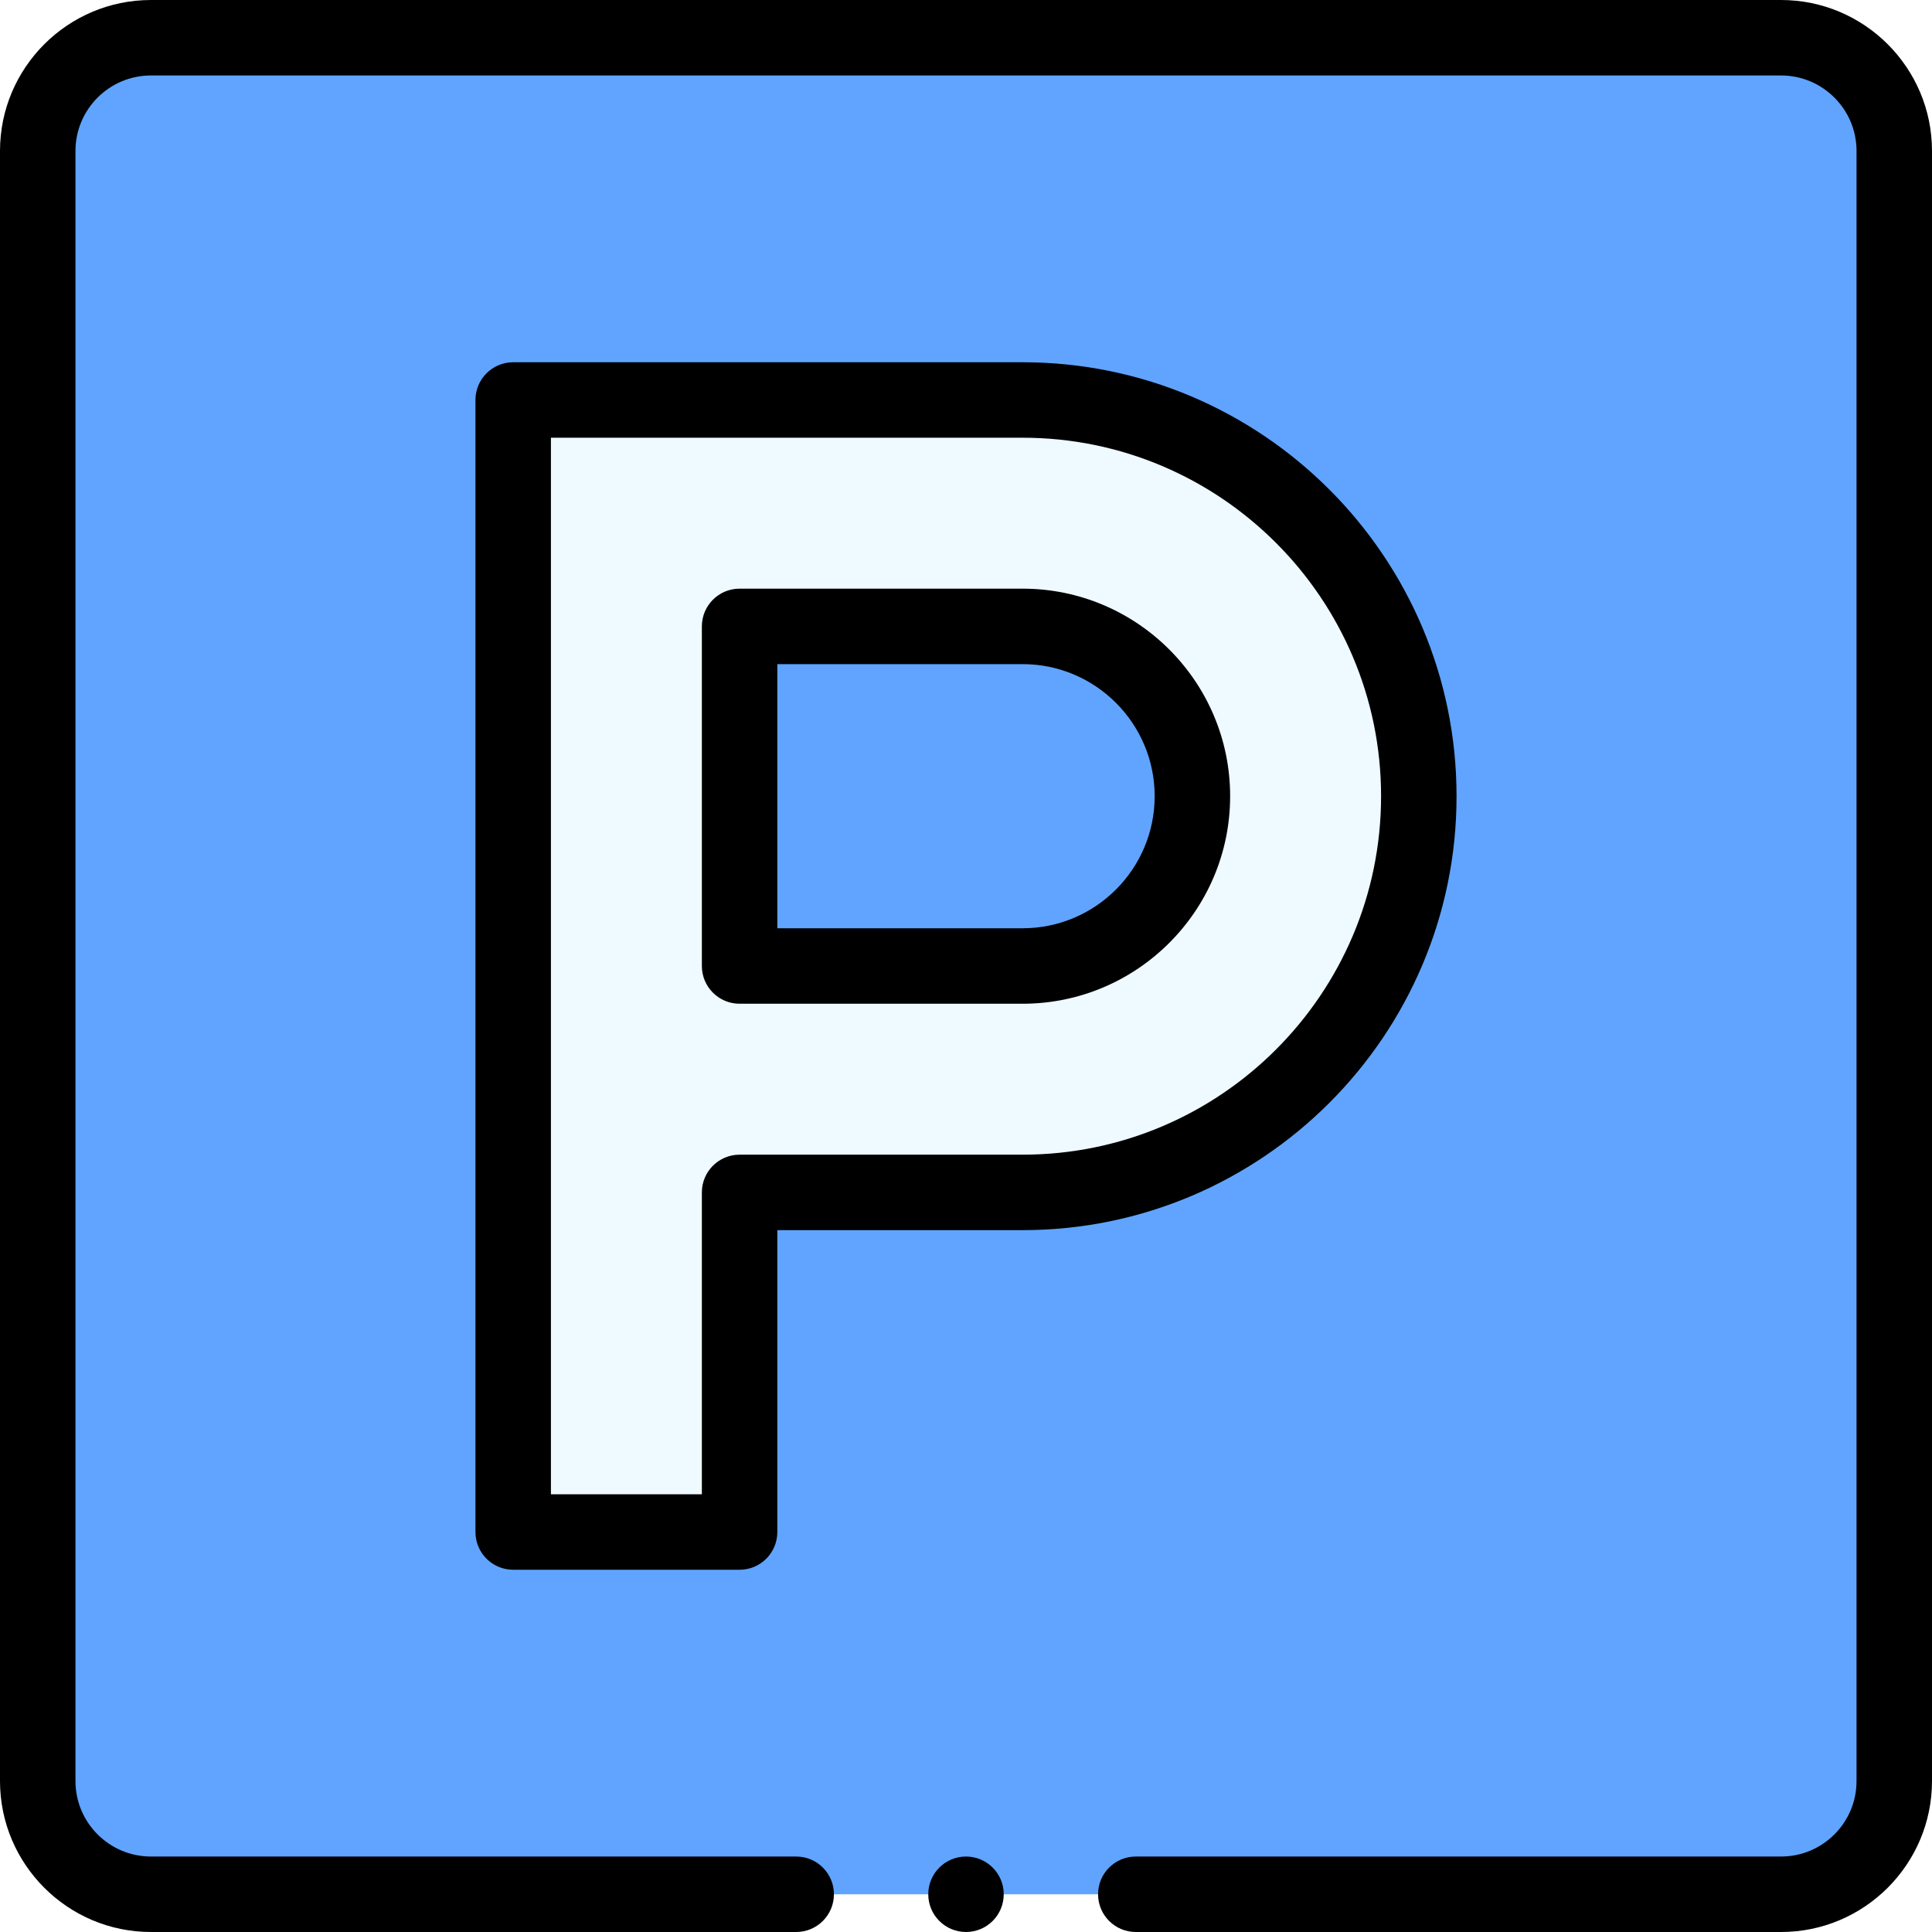
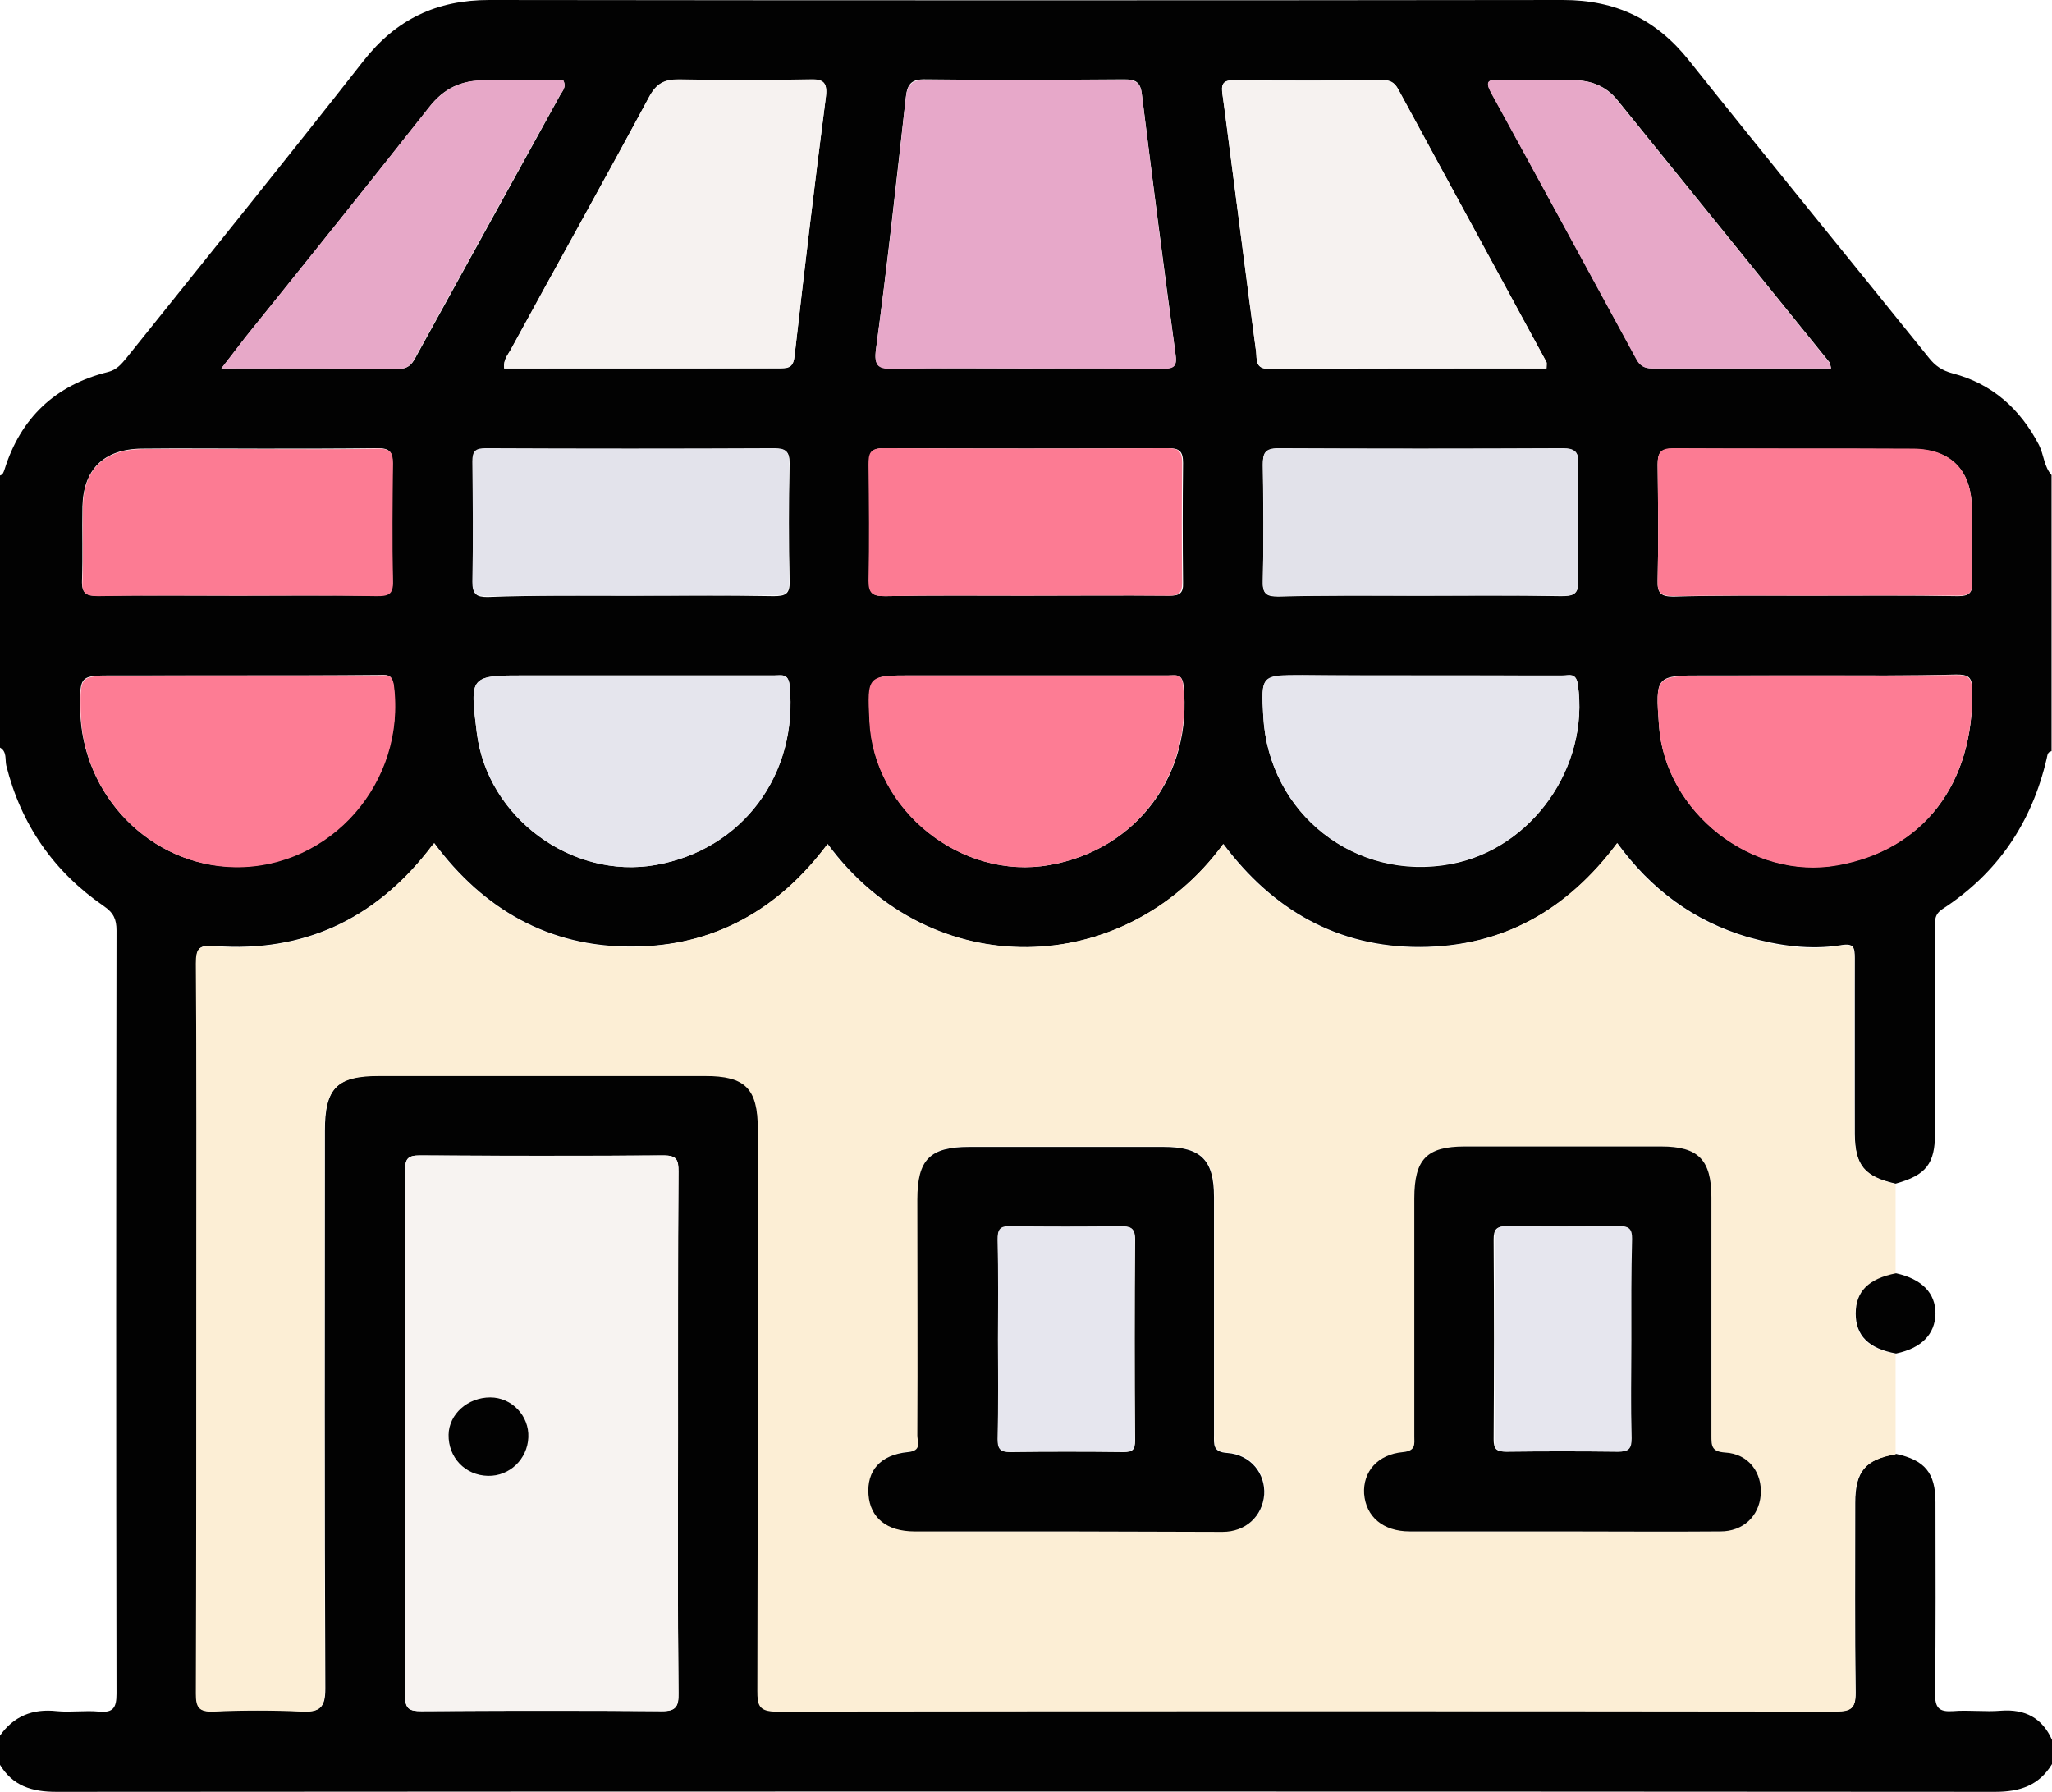
- <svg xmlns="http://www.w3.org/2000/svg" id="Capa_1" enable-background="new 0 0 512 512" height="512" viewBox="0 0 512 512" width="512">
+ <svg xmlns="http://www.w3.org/2000/svg" version="1.1" id="Capa_1" x="0px" y="0px" viewBox="0 0 457.9 399.7" style="enable-background:new 0 0 457.9 399.7;" xml:space="preserve">
+   <style type="text/css">
+ 	.st0{fill:#020202;}
+ 	.st1{fill:#FCEED5;}
+ 	.st2{fill:#F7F3F1;}
+ 	.st3{fill:#E7A8C9;}
+ 	.st4{fill:#F6F2F0;}
+ 	.st5{fill:#E5E5ED;}
+ 	.st6{fill:#FD7C94;}
+ 	.st7{fill:#E3E3EB;}
+ 	.st8{fill:#E2E2EA;}
+ 	.st9{fill:#FC7B93;}
+ 	.st10{fill:#E7A8C8;}
+ 	.st11{fill:#E6E6EE;}
+ </style>
  <g>
-     <g>
-       <g>
-         <path d="m502 40v432c0 16.57-13.43 30-30 30h-432c-16.57 0-30-13.43-30-30v-432c0-16.57 13.43-30 30-30h432c16.57 0 30 13.43 30 30z" fill="#60a4ff" />
-       </g>
-       <path d="m271 106c57.99 0 105 47.01 105 105s-47.01 105-105 105h-75v90h-60v-300zm45 105c0-24.85-20.15-45-45-45h-75v90h75c24.85 0 45-20.15 45-45z" fill="#eefaff" />
-     </g>
-     <g>
-       <path d="m326 211c0-30.327-24.673-55-55-55h-75c-5.522 0-10 4.478-10 10v90c0 5.522 4.478 10 10 10h75c30.327 0 55-24.673 55-55zm-120-35h65c19.299 0 35 15.701 35 35s-15.701 35-35 35h-65z" />
-       <path d="m386 211c0-63.411-51.589-115-115-115h-135c-5.522 0-10 4.478-10 10v300c0 5.522 4.478 10 10 10h60c5.522 0 10-4.478 10-10v-80h65c63.411 0 115-51.589 115-115zm-190 95c-5.522 0-10 4.478-10 10v80h-40v-280h125c52.383 0 95 42.617 95 95s-42.617 95-95 95z" />
-       <circle cx="256" cy="502" r="10" />
-       <path d="m472 0h-432c-22.056 0-40 17.944-40 40v432c0 22.056 17.944 40 40 40h171c5.522 0 10-4.478 10-10s-4.478-10-10-10h-171c-11.028 0-20-8.972-20-20v-432c0-11.028 8.972-20 20-20h432c11.028 0 20 8.972 20 20v432c0 11.028-8.972 20-20 20h-171c-5.522 0-10 4.478-10 10s4.478 10 10 10h171c22.056 0 40-17.944 40-40v-432c0-22.056-17.944-40-40-40z" />
-     </g>
+     <path class="st0" d="M0,166.8c0-20.2,0-40.5,0-60.7c0.7-0.2,0.8-0.8,1-1.3C4.6,93.2,12.4,85.9,24.1,83c2-0.5,3-1.8,4.1-3.1   c17.7-22.1,35.4-44,52.9-66.3C88.4,4.3,97.4,0,109.2,0C189,0.1,268.9,0.1,348.8,0c11.7,0,20.8,4.3,28.1,13.5   c17.7,22.2,35.7,44.2,53.5,66.3c1.4,1.8,3,2.9,5.3,3.5c8.8,2.3,15.1,7.9,19.3,16c1.1,2.2,1.1,4.8,2.8,6.7c0,20.5,0,41.1,0,61.6   c-1,0.2-0.9,1-1.1,1.7c-3.3,14.2-10.9,25.5-23.2,33.5c-2,1.3-1.7,2.8-1.7,4.6c0,15.1,0,30.3,0,45.4c0,6.9-2,9.4-8.8,11.3   c-7-1.6-9-4.1-9.1-11c0-13.1,0-26.2,0-39.3c0-2.4-0.2-3.4-3.1-2.9c-7,1.1-13.9,0.1-20.7-1.8c-12.2-3.6-21.7-10.7-29.2-21   c-11,14.9-25.5,23.1-43.9,23.2c-18.5,0.1-33-8.3-44-23c-21.9,30-65.2,31.4-88.3,0c-10.9,14.6-25.3,22.9-43.7,22.9   c-18.5,0.1-33.1-8.3-44.1-23.1c-0.6,0.7-1.1,1.3-1.5,1.9c-12.1,15.2-27.8,22.5-47.2,21.1c-3.7-0.3-4.4,0.3-4.4,3.8   c0.1,23.8,0.1,47.6,0.1,71.4c0,30.5,0,61-0.1,91.5c0,3,0.6,4.2,3.9,4c6.5-0.3,13.1-0.3,19.7,0c3.9,0.2,5.2-0.7,5.2-5   c-0.2-41.5-0.1-83-0.1-124.5c0-9.5,2.7-12.3,12.1-12.3c24.3,0,48.6,0,72.9,0c8.9,0,11.7,2.8,11.7,11.8c0,41.8,0,83.6-0.1,125.4   c0,3.1,0.3,4.6,4.2,4.6c78.8-0.1,157.7-0.1,236.5,0c3.3,0,4.3-0.7,4.3-4.1c-0.2-14.1-0.1-28.3-0.1-42.4c0-7,2.3-9.7,9.1-10.9   c6.4,1.4,8.8,4.2,8.8,10.8c0,14.2,0.1,28.5-0.1,42.7c0,3.2,0.9,4.1,4,3.9c3.5-0.3,7.2,0.2,10.7-0.1c5.4-0.4,9.2,1.6,11.4,6.5   c0,1.8,0,3.6,0,5.4c-2.9,4.8-7.2,6.2-12.7,6.2c-144.2-0.1-288.4-0.1-432.6,0c-5.5,0-9.8-1.3-12.7-6.2c0-2.1,0-4.2,0-6.2   c3.1-4.5,7.4-6.2,12.8-5.6c3.1,0.3,6.3-0.2,9.4,0.1c3.2,0.3,3.9-0.9,3.9-4c-0.1-56.8-0.1-113.5,0-170.3c0-2.4-0.6-3.9-2.8-5.4   C12,194.5,4.7,184,1.4,170.8C1.1,169.5,1.6,167.7,0,166.8z M151.3,319.8c0-19.5,0-39,0.1-58.4c0-2.5-0.4-3.6-3.3-3.6   c-18.2,0.2-36.4,0.1-54.5,0c-2.6,0-3.2,0.8-3.2,3.3c0.1,39.1,0.1,78.2,0,117.3c0,2.9,0.9,3.4,3.6,3.4c17.9-0.1,35.8-0.1,53.6,0   c3.3,0,3.9-1.1,3.8-4C151.2,358.4,151.3,339.1,151.3,319.8z M228.7,82.2c10.3,0,20.6-0.1,30.8,0c2.6,0,3.2-0.6,2.8-3.3   c-2.6-19.3-5.1-38.6-7.5-57.9c-0.3-2.8-1.5-3.3-4-3.3c-14.7,0.1-29.5,0.2-44.2,0c-3.5-0.1-4.2,1.3-4.5,4.3   c-2.1,18.6-4.1,37.2-6.6,55.7c-0.6,4.2,0.7,4.6,4.2,4.5C209.4,82.1,219.1,82.2,228.7,82.2z M345.1,82.2c0-0.8,0.1-1.1,0-1.4   c-11-20.3-22.1-40.6-33.1-60.9c-0.8-1.5-1.8-2.1-3.5-2c-11,0.1-22,0.1-33.1,0c-2.7,0-2.9,1.1-2.6,3.2c0.7,4.6,1.2,9.1,1.8,13.7   c1.9,14.6,3.8,29.1,5.7,43.7c0.2,1.6-0.3,3.9,2.9,3.8C303.8,82.2,324.3,82.2,345.1,82.2z M112.5,82.2c20.8,0,41.3,0,61.8,0   c2.1,0,2.7-0.6,3-2.7c2.2-19.3,4.5-38.6,7-57.9c0.4-3.4-0.8-3.9-3.8-3.8c-9.7,0.2-19.4,0.2-29,0c-3.2-0.1-5,0.9-6.6,3.8   c-10.2,18.9-20.7,37.7-31,56.6C113.3,79.3,112.3,80.3,112.5,82.2z M316.9,150.7c-8.8,0-17.6,0-26.3,0c-9.2,0-9.2,0-8.7,9.2   c1.2,21.7,20.6,36.9,41.9,32.9c18.1-3.4,30.9-21.7,28.3-40c-0.4-2.8-2.1-2-3.5-2C338,150.7,327.5,150.7,316.9,150.7z M140.7,150.7   c-7.7,0-15.5,0-23.2,0c-12.7,0-12.7,0-11.1,12.8c2.3,18.9,21.2,32.8,39.9,29.5c19.4-3.4,31.9-20.3,29.9-40.1   c-0.3-2.7-1.8-2.2-3.3-2.2C162.1,150.7,151.4,150.7,140.7,150.7z M229,150.7c-8.5,0-17,0-25.4,0c-9.9,0-9.9,0-9.5,10.2   c0.9,20,20.5,35.6,40.2,32.1c19.5-3.5,31.9-20.3,29.8-40.1c-0.3-2.7-1.8-2.2-3.3-2.2C250.1,150.7,239.5,150.7,229,150.7z    M405.3,150.7c-8.3,0-16.7,0-25,0c-10.9,0-10.9,0-10.1,11.2c1.4,19.3,20.7,34.5,39.8,31.1c19.2-3.4,30.5-18.1,30.1-39.1   c0-2.9-0.9-3.4-3.6-3.4C426.1,150.8,415.7,150.7,405.3,150.7z M52.8,150.7c-9.1,0-18.2,0-27.3,0c-7.7,0-7.7,0-7.6,7.6   c0.3,19.1,15.7,34.9,34.4,35.1c21.5,0.3,38.3-19,35.5-40.6c-0.3-2.6-1.8-2.2-3.4-2.2C73.9,150.7,63.3,150.7,52.8,150.7z    M140.4,132.9c10.7,0,21.5-0.1,32.2,0.1c2.6,0,3.7-0.4,3.6-3.3c-0.2-8.8-0.2-17.5,0-26.3c0-2.6-0.8-3.3-3.3-3.2   c-21.5,0.1-42.9,0.1-64.4,0c-2.3,0-3.1,0.6-3,3c0.1,8.9,0.1,17.8,0,26.8c0,2.6,0.8,3.2,3.3,3.2   C119.3,132.8,129.8,132.9,140.4,132.9z M317,132.9c10.4,0,20.9-0.1,31.3,0.1c2.7,0,4-0.3,3.9-3.5c-0.2-8.6-0.2-17.2,0-25.9   c0.1-2.8-0.8-3.5-3.5-3.5c-21.2,0.1-42.3,0.1-63.5,0c-3,0-3.4,1.1-3.4,3.7c0.1,8.6,0.2,17.2,0,25.9c-0.1,2.9,0.9,3.4,3.5,3.4   C295.9,132.8,306.4,132.9,317,132.9z M228.7,132.9c10.7,0,21.4-0.1,32.2,0c2.2,0,3.2-0.4,3.1-2.9c-0.1-8.9-0.1-17.8,0-26.7   c0-2.6-0.8-3.3-3.3-3.3c-21.1,0.1-42.3,0.1-63.4,0c-3,0-3.4,1.2-3.3,3.7c0.1,8.6,0.2,17.2,0,25.9c-0.1,2.9,0.9,3.4,3.6,3.4   C207.9,132.8,218.3,132.9,228.7,132.9z M404.7,132.9c10.7,0,21.4-0.1,32.2,0.1c2.5,0,3.3-0.7,3.2-3.2c-0.2-5.5,0-11-0.1-16.5   c-0.1-8.3-4.6-13-13-13.1c-17.9-0.1-35.7,0-53.6-0.1c-2.9,0-3.5,1-3.5,3.6c0.1,8.6,0.2,17.2,0,25.9c-0.1,2.8,0.8,3.5,3.5,3.5   C383.8,132.8,394.3,132.9,404.7,132.9z M53.2,132.9c10.3,0,20.5-0.1,30.8,0c2.5,0,3.7-0.3,3.6-3.3c-0.2-8.8-0.2-17.5,0-26.3   c0-2.5-0.7-3.3-3.3-3.3c-8.6,0.1-17.3,0.1-25.9,0.1c-8.9,0-17.9-0.1-26.8,0c-8.5,0.1-13,4.7-13.2,12.9c-0.1,5.5,0.1,11-0.1,16.5   c-0.1,2.8,0.9,3.5,3.5,3.4C32.4,132.8,42.8,132.9,53.2,132.9z M408.6,82.2c-0.2-0.8-0.2-1.1-0.3-1.3   c-15.8-19.5-31.6-39.1-47.4-58.6c-2.5-3.1-5.9-4.4-9.8-4.4c-5.5,0-11,0.1-16.5-0.1c-2.6-0.1-3.2,0.5-1.8,2.9   c10.8,19.8,21.6,39.6,32.4,59.4c0.8,1.5,1.8,2.1,3.5,2.1C381.8,82.2,395,82.2,408.6,82.2z M49.4,82.2c13.9,0,26.7-0.1,39.5,0.1   c2.6,0,3.3-1.5,4.2-3.2c10.6-19.2,21.2-38.5,31.8-57.7c0.5-1,1.6-1.9,0.8-3.4c-5.7,0-11.5,0.1-17.3,0C103,17.8,99,19.7,95.7,24   C82.2,41.1,68.5,58.2,54.8,75.2C53.2,77.3,51.6,79.4,49.4,82.2z" />
+     <path class="st1" d="M423,264.2c0,6.7,0,13.3,0,20c-6.1,1.1-9,4-9,9c0,5,2.9,7.8,9,8.9c0,7.5,0,14.9,0,22.4   c-6.8,1.2-9.1,3.8-9.1,10.9c0,14.1-0.1,28.3,0.1,42.4c0.1,3.4-1,4.1-4.3,4.1c-78.8-0.1-157.7-0.1-236.5,0c-3.9,0-4.2-1.5-4.2-4.6   c0.1-41.8,0.1-83.6,0.1-125.4c0-9-2.8-11.8-11.7-11.8c-24.3,0-48.6,0-72.9,0c-9.4,0-12.1,2.8-12.1,12.3c0,41.5-0.1,83,0.1,124.5   c0,4.2-1.3,5.2-5.2,5c-6.5-0.3-13.1-0.3-19.7,0c-3.3,0.1-3.9-1-3.9-4c0.1-30.5,0.1-61,0.1-91.5c0-23.8,0.1-47.6-0.1-71.4   c0-3.5,0.7-4.1,4.4-3.8c19.4,1.4,35.1-5.8,47.2-21.1c0.5-0.6,0.9-1.1,1.5-1.9c11.1,14.8,25.6,23.2,44.1,23.1   c18.3-0.1,32.8-8.3,43.7-22.9c23.1,31.3,66.4,29.9,88.3,0c11,14.7,25.5,23.1,44,23c18.4-0.1,32.8-8.4,43.9-23.2   c7.4,10.3,17,17.5,29.2,21c6.8,2,13.7,3,20.7,1.8c2.9-0.5,3.1,0.6,3.1,2.9c-0.1,13.1-0.1,26.2,0,39.3   C414,260.1,416.1,262.6,423,264.2z M237.6,341.7c11.8,0,23.5,0.1,35.3,0c5.3,0,9-3.5,9.3-8.3c0.4-4.7-3-9-8.2-9.3   c-3.3-0.2-3-1.9-3-4c0-17.7,0-35.4,0-53.1c0-8.3-2.9-11.2-11.3-11.2c-14.4,0-28.9,0-43.3,0c-8.9,0-11.6,2.8-11.6,11.8   c0,17.5,0,35.1,0,52.6c0,1.4,1.1,3.4-2.1,3.7c-6.2,0.6-9.2,4.2-8.8,9.5c0.4,5.1,4.1,8.2,10.3,8.2   C215.3,341.8,226.4,341.7,237.6,341.7z M348.6,341.7c11.8,0,23.5,0.1,35.3,0c5.1,0,8.6-3.4,9-8.1c0.4-5-2.7-9.1-7.9-9.5   c-3.1-0.2-3.1-1.5-3.1-3.8c0.1-17.7,0-35.4,0-53.1c0-8.4-2.9-11.4-11.2-11.4c-14.6,0-29.2,0-43.8,0c-8.6,0-11.3,2.9-11.3,11.6   c0,17.7,0,35.4,0,53.1c0,1.7,0.4,3.2-2.5,3.5c-5.7,0.5-9,4.5-8.7,9.3c0.4,5.1,4.2,8.3,10.2,8.4C326,341.8,337.3,341.7,348.6,341.7z   " />
+     <path class="st2" d="M151.3,319.8c0,19.3-0.1,38.7,0.1,58c0,3-0.6,4.1-3.8,4c-17.9-0.2-35.8-0.1-53.6,0c-2.6,0-3.6-0.5-3.6-3.4   c0.1-39.1,0.1-78.2,0-117.3c0-2.4,0.5-3.3,3.2-3.3c18.2,0.1,36.4,0.1,54.5,0c3,0,3.3,1,3.3,3.6   C151.2,280.8,151.3,300.3,151.3,319.8z M108.9,329.3c4.8,0.1,8.8-3.7,9-8.5c0.2-4.8-3.7-8.9-8.5-8.9c-5,0-9.1,3.7-9.3,8.3   C99.9,325.3,103.8,329.3,108.9,329.3z" />
+     <path class="st3" d="M228.7,82.2c-9.7,0-19.4-0.1-29,0.1c-3.5,0.1-4.8-0.3-4.2-4.5c2.5-18.5,4.6-37.1,6.6-55.7   c0.3-3,1.1-4.3,4.5-4.3c14.7,0.2,29.5,0.1,44.2,0c2.5,0,3.7,0.5,4,3.3c2.4,19.3,4.8,38.6,7.5,57.9c0.4,2.7-0.2,3.3-2.8,3.3   C249.3,82.2,239,82.2,228.7,82.2z" />
+     <path class="st4" d="M345.1,82.2c-20.8,0-41.3-0.1-61.9,0.1c-3.2,0-2.7-2.2-2.9-3.8c-2-14.6-3.8-29.1-5.7-43.7   c-0.6-4.6-1.2-9.1-1.8-13.7c-0.3-2.1-0.1-3.3,2.6-3.2c11,0.2,22,0.1,33.1,0c1.7,0,2.7,0.6,3.5,2c11,20.3,22.1,40.6,33.1,60.9   C345.2,81.1,345.1,81.4,345.1,82.2z" />
+     <path class="st4" d="M112.5,82.2c-0.2-2,0.8-3,1.4-4.1c10.3-18.9,20.8-37.6,31-56.6c1.6-2.9,3.3-3.8,6.6-3.8c9.7,0.2,19.4,0.2,29,0   c3-0.1,4.2,0.4,3.8,3.8c-2.5,19.3-4.8,38.6-7,57.9c-0.2,2.1-0.9,2.7-3,2.7C153.8,82.2,133.3,82.2,112.5,82.2z" />
+     <path class="st5" d="M316.9,150.7c10.6,0,21.1,0,31.7,0c1.4,0,3.1-0.8,3.5,2c2.6,18.4-10.2,36.6-28.3,40   c-21.4,4-40.7-11.2-41.9-32.9c-0.5-9.2-0.5-9.2,8.7-9.2C299.4,150.7,308.2,150.7,316.9,150.7z" />
+     <path class="st5" d="M140.7,150.7c10.7,0,21.4,0,32.2,0c1.5,0,3-0.5,3.3,2.2c1.9,19.9-10.5,36.7-29.9,40.1   c-18.7,3.3-37.5-10.7-39.9-29.5c-1.6-12.8-1.6-12.8,11.1-12.8C125.2,150.7,132.9,150.7,140.7,150.7z" />
+     <path class="st6" d="M229,150.7c10.6,0,21.1,0,31.7,0c1.5,0,3.1-0.5,3.3,2.2c2.1,19.8-10.3,36.7-29.8,40.1   c-19.7,3.5-39.3-12.2-40.2-32.1c-0.5-10.2-0.5-10.2,9.5-10.2C212,150.7,220.5,150.7,229,150.7z" />
+     <path class="st6" d="M405.3,150.7c10.4,0,20.8,0.1,31.2-0.1c2.6,0,3.5,0.5,3.6,3.4c0.3,20.9-10.9,35.7-30.1,39.1   c-19,3.4-38.4-11.8-39.8-31.1c-0.8-11.2-0.8-11.2,10.1-11.2C388.6,150.7,397,150.7,405.3,150.7z" />
+     <path class="st6" d="M52.8,150.7c10.6,0,21.1,0,31.7,0c1.5,0,3-0.5,3.4,2.2c2.8,21.6-14.1,40.9-35.5,40.6   c-18.7-0.3-34.2-16-34.4-35.1c-0.1-7.6-0.1-7.6,7.6-7.6C34.6,150.7,43.7,150.7,52.8,150.7z" />
+     <path class="st7" d="M140.4,132.9c-10.6,0-21.2-0.1-31.7,0.1c-2.5,0-3.3-0.6-3.3-3.2c0.2-8.9,0.1-17.8,0-26.8c0-2.4,0.7-3,3-3   c21.5,0.1,42.9,0.1,64.4,0c2.5,0,3.3,0.7,3.3,3.2c-0.1,8.8-0.2,17.5,0,26.3c0.1,2.9-1,3.4-3.6,3.3   C161.9,132.8,151.1,132.9,140.4,132.9z" />
+     <path class="st8" d="M317,132.9c-10.6,0-21.2-0.1-31.7,0.1c-2.7,0-3.6-0.6-3.5-3.4c0.2-8.6,0.2-17.2,0-25.9c0-2.5,0.4-3.7,3.4-3.7   c21.2,0.1,42.3,0.1,63.5,0c2.7,0,3.6,0.8,3.5,3.5c-0.2,8.6-0.2,17.2,0,25.9c0.1,3.2-1.2,3.6-3.9,3.5   C337.9,132.8,327.4,132.9,317,132.9z" />
+     <path class="st9" d="M228.7,132.9c-10.4,0-20.8-0.1-31.3,0.1c-2.6,0-3.6-0.5-3.6-3.4c0.2-8.6,0.1-17.2,0-25.9   c0-2.5,0.3-3.7,3.3-3.7c21.1,0.1,42.3,0.1,63.4,0c2.5,0,3.3,0.7,3.3,3.3c-0.1,8.9-0.1,17.8,0,26.7c0,2.5-0.9,2.9-3.1,2.9   C250.2,132.8,239.4,132.9,228.7,132.9z" />
+     <path class="st9" d="M404.7,132.9c-10.4,0-20.8-0.1-31.3,0.1c-2.7,0-3.6-0.7-3.5-3.5c0.2-8.6,0.1-17.2,0-25.9   c0-2.6,0.6-3.6,3.5-3.6c17.9,0.1,35.7,0,53.6,0.1c8.4,0.1,12.9,4.9,13,13.1c0.1,5.5-0.1,11,0.1,16.5c0.1,2.6-0.7,3.2-3.2,3.2   C426.1,132.8,415.4,132.9,404.7,132.9z" />
+     <path class="st9" d="M53.2,132.9c-10.4,0-20.8-0.1-31.3,0.1c-2.7,0-3.7-0.6-3.5-3.4c0.2-5.5,0-11,0.1-16.5   c0.1-8.3,4.7-12.8,13.2-12.9c8.9-0.1,17.9,0,26.8,0c8.6,0,17.3,0.1,25.9-0.1c2.6,0,3.3,0.8,3.3,3.3c-0.1,8.8-0.2,17.5,0,26.3   c0.1,3-1.1,3.3-3.6,3.3C73.8,132.8,63.5,132.9,53.2,132.9z" />
+     <path class="st10" d="M408.6,82.2c-13.6,0-26.8,0-40,0c-1.7,0-2.7-0.6-3.5-2.1c-10.8-19.8-21.5-39.6-32.4-59.4   c-1.3-2.5-0.7-3,1.8-2.9c5.5,0.1,11,0,16.5,0.1c3.9,0,7.3,1.3,9.8,4.4c15.8,19.5,31.6,39,47.4,58.6   C408.4,81.1,408.4,81.4,408.6,82.2z" />
+     <path class="st10" d="M49.4,82.2c2.2-2.9,3.8-4.9,5.4-7C68.5,58.2,82.2,41.1,95.7,24c3.3-4.2,7.3-6.2,12.7-6.1   c5.8,0.1,11.6,0,17.3,0c0.8,1.6-0.3,2.5-0.8,3.4C114.2,40.6,103.6,59.8,93,79.1c-0.9,1.7-1.6,3.3-4.2,3.2   C76,82.2,63.2,82.2,49.4,82.2z" />
+     <path class="st0" d="M423.1,302c-6.1-1.1-9-4-9-8.9c0-5,2.9-7.8,9-9c5.8,1.3,8.8,4.4,8.8,9C431.8,297.7,428.8,300.8,423.1,302z" />
+     <path class="st0" d="M237.6,341.7c-11.2,0-22.3,0-33.5,0c-6.2,0-9.9-3-10.3-8.2c-0.4-5.3,2.6-8.9,8.8-9.5c3.2-0.3,2.1-2.3,2.1-3.7   c0.1-17.5,0-35.1,0-52.6c0-9,2.8-11.8,11.6-11.8c14.4,0,28.9,0,43.3,0c8.4,0,11.3,2.9,11.3,11.2c0,17.7,0,35.4,0,53.1   c0,2.1-0.3,3.8,3,4c5.2,0.4,8.5,4.6,8.2,9.3c-0.4,4.8-4.1,8.3-9.3,8.3C261.2,341.8,249.4,341.7,237.6,341.7z M222.7,298.9   c0,7.4,0.1,14.8,0,22.3c0,2.1,0.5,2.8,2.7,2.8c8.5-0.1,16.9-0.1,25.4,0c2,0,2.5-0.6,2.5-2.5c-0.1-15-0.1-30,0-45   c0-2.6-1.1-2.8-3.2-2.8c-8.2,0.1-16.4,0.1-24.5,0c-2.4,0-3,0.7-2.9,3C222.8,284.1,222.7,291.5,222.7,298.9z" />
+     <path class="st0" d="M348.6,341.7c-11.3,0-22.6,0-34,0c-6,0-9.8-3.3-10.2-8.4c-0.3-4.9,3-8.8,8.7-9.3c2.9-0.3,2.5-1.8,2.5-3.5   c0-17.7,0-35.4,0-53.1c0-8.8,2.8-11.6,11.3-11.6c14.6,0,29.2,0,43.8,0c8.3,0,11.2,3,11.2,11.4c0,17.7,0,35.4,0,53.1   c0,2.3,0,3.6,3.1,3.8c5.2,0.3,8.3,4.5,7.9,9.5c-0.4,4.7-3.9,8.1-9,8.1C372.2,341.8,360.4,341.7,348.6,341.7z M364,299.1   c0-7.6-0.1-15.1,0-22.7c0-2-0.5-2.8-2.7-2.8c-8.3,0.1-16.7,0.1-25,0c-2.4,0-3,0.7-3,3c0.1,14.8,0.1,29.7,0,44.5   c0,2.1,0.5,2.8,2.7,2.8c8.3-0.1,16.7-0.1,25,0c2.4,0,3-0.7,2.9-3C363.9,313.7,364,306.4,364,299.1z" />
+     <path class="st0" d="M108.9,329.3c-5.1-0.1-8.9-4.1-8.8-9.2c0.1-4.6,4.3-8.3,9.3-8.3c4.8,0,8.7,4.1,8.5,8.9   C117.7,325.6,113.7,329.4,108.9,329.3z" />
+     <path class="st11" d="M222.7,298.9c0-7.4,0.1-14.8-0.1-22.3c0-2.3,0.5-3.1,2.9-3c8.2,0.1,16.4,0.1,24.5,0c2.1,0,3.2,0.2,3.2,2.8   c-0.1,15-0.1,30,0,45c0,1.9-0.5,2.5-2.5,2.5c-8.5-0.1-16.9-0.1-25.4,0c-2.2,0-2.7-0.7-2.7-2.8C222.8,313.7,222.7,306.3,222.7,298.9   z" />
+     <path class="st11" d="M364,299.1c0,7.3-0.1,14.5,0.1,21.8c0,2.3-0.6,3-2.9,3c-8.3-0.1-16.7-0.1-25,0c-2.2,0-2.7-0.7-2.7-2.8   c0.1-14.8,0.1-29.7,0-44.5c0-2.3,0.6-3.1,3-3c8.3,0.1,16.7,0.1,25,0c2.2,0,2.7,0.8,2.7,2.8C364,284,364,291.6,364,299.1z" />
  </g>
</svg>
